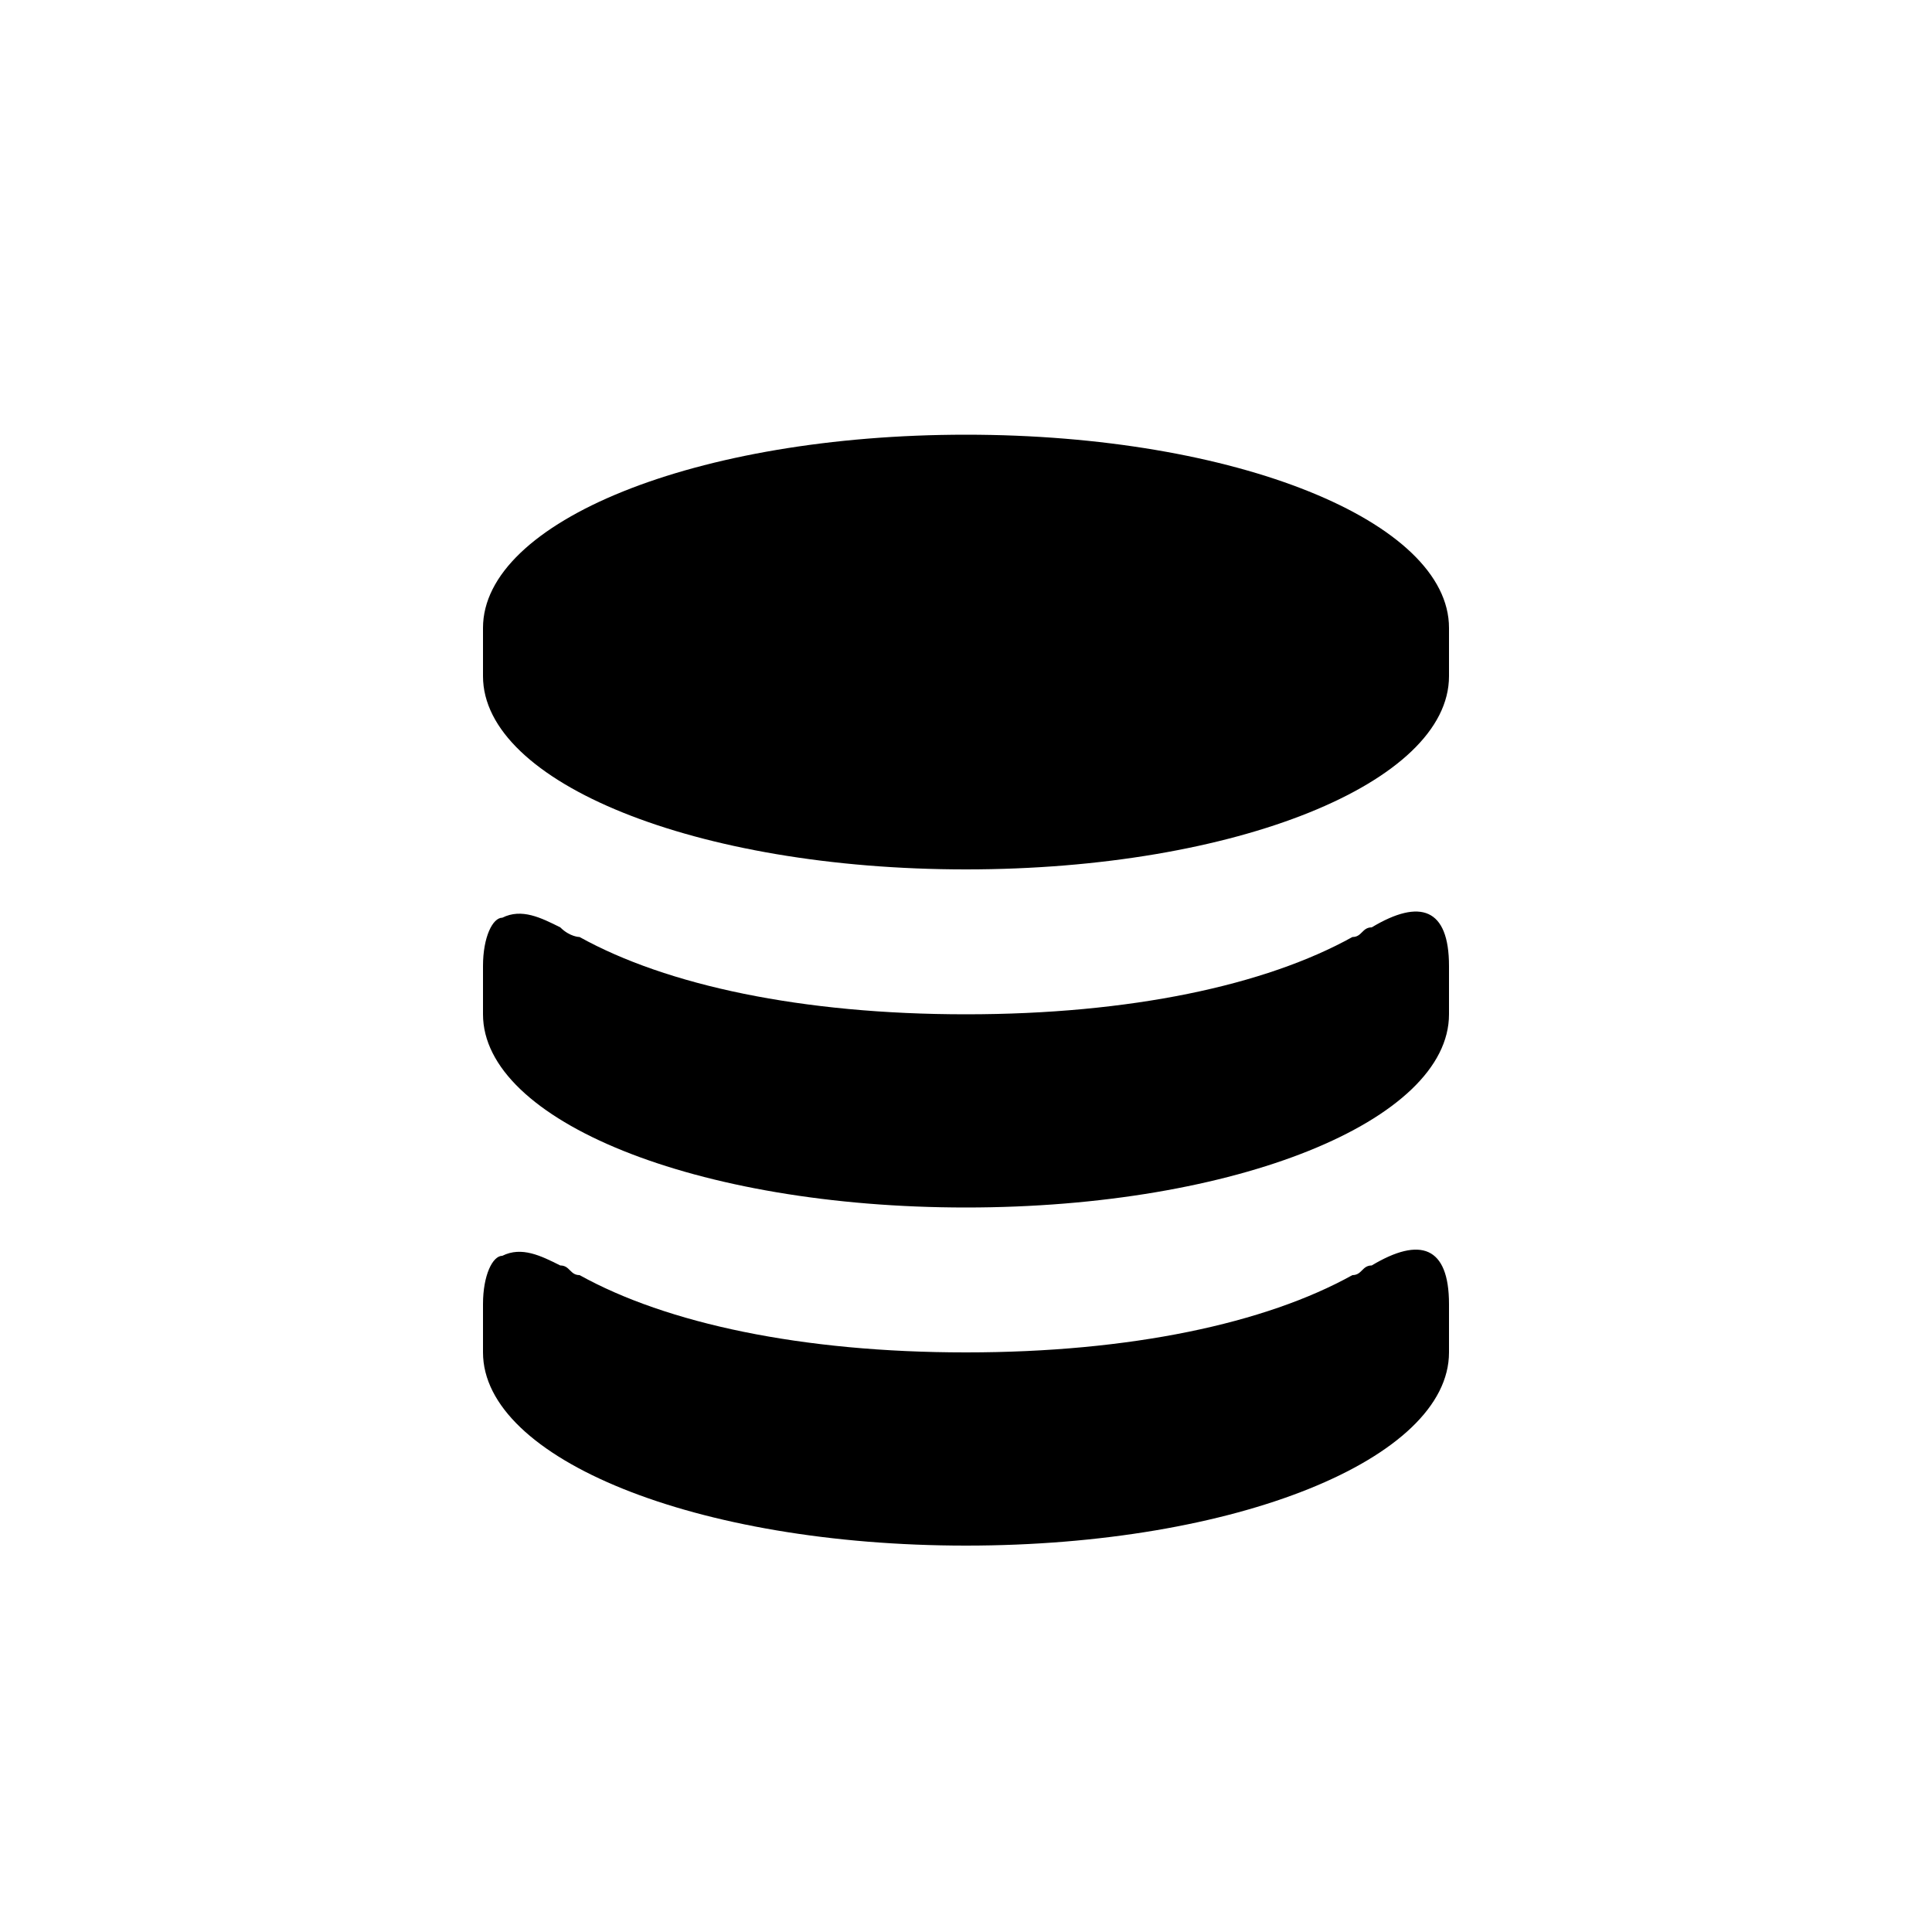
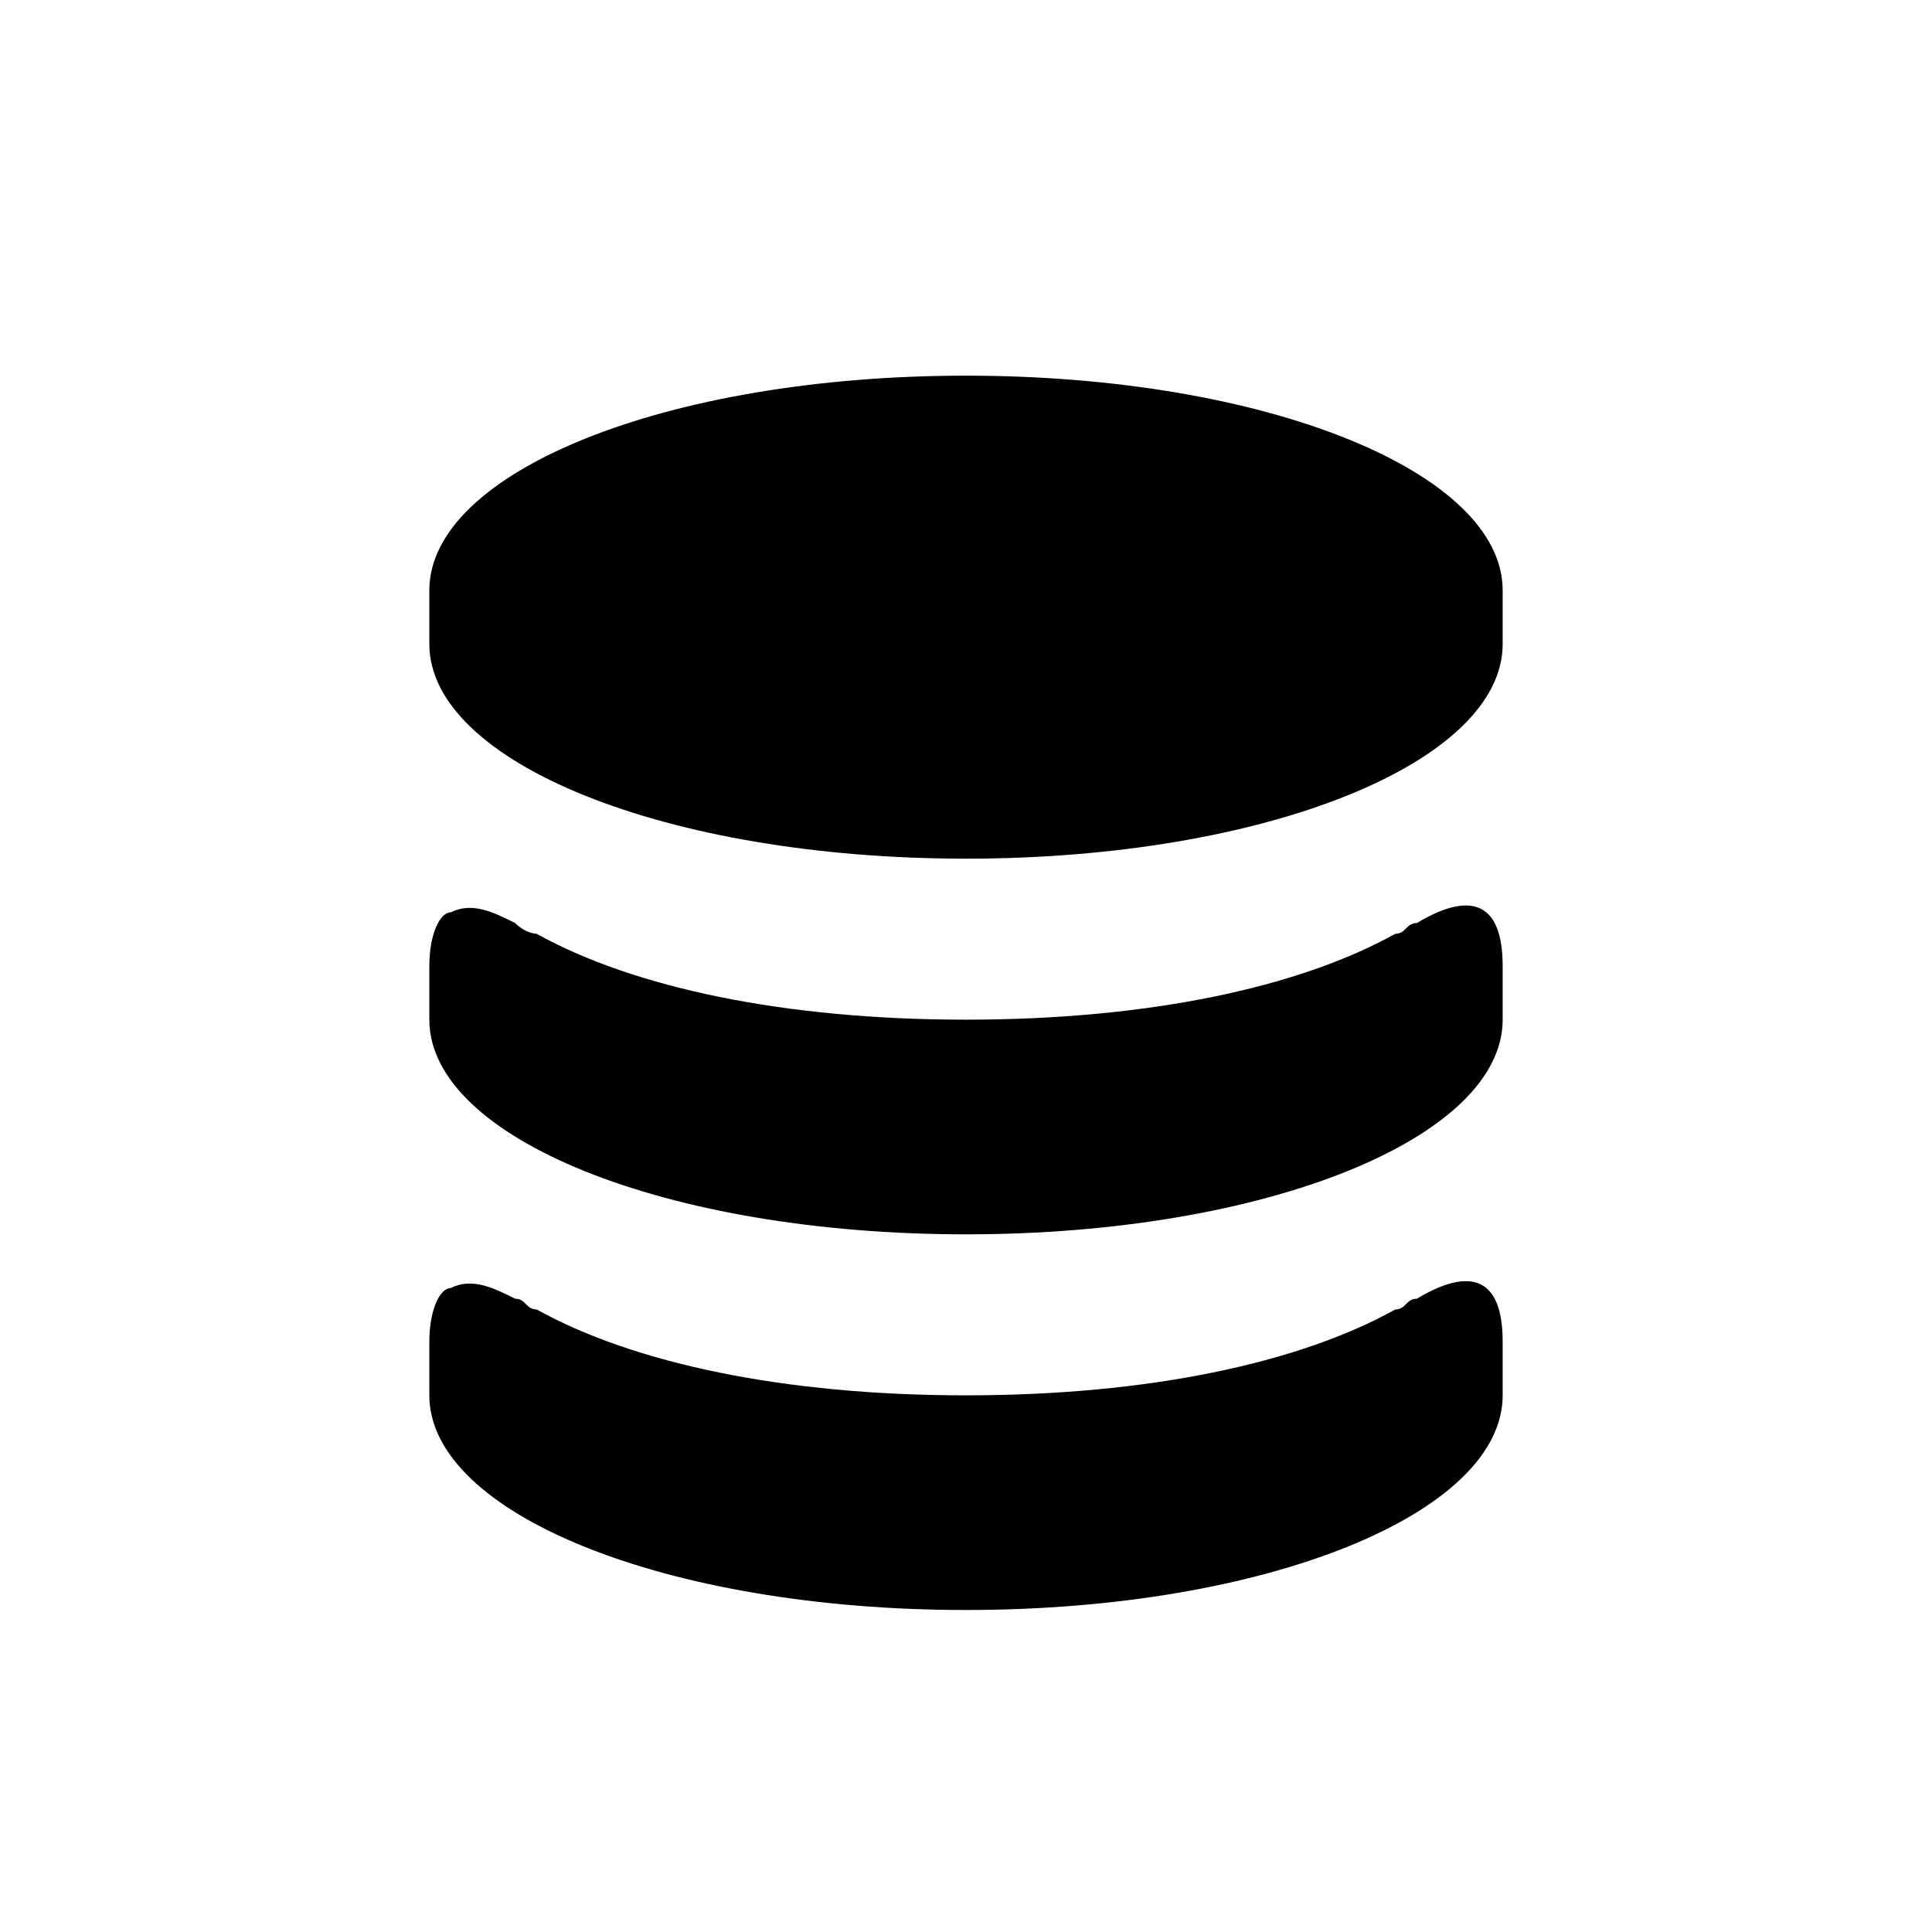
- <svg viewBox="0 0 20 20">
-   <path d="M10,4.5c-2.8,0-5,0.9-5,2V7c0,1.1,2.2,2,5,2s5-0.9,5-2V6.5C15,5.4,12.8,4.5,10,4.5z M5.2,9.5C5.1,9.5,5,9.7,5,10v0.5  c0,1.1,2.2,2,5,2s5-0.9,5-2V10c0-0.6-0.3-0.7-0.8-0.4c-0.1,0-0.1,0.1-0.2,0.1c-0.9,0.5-2.3,0.8-4,0.8s-3.1-0.3-4-0.8  C6,9.7,5.9,9.7,5.8,9.6C5.6,9.5,5.4,9.4,5.2,9.5z M5.2,13C5.1,13,5,13.2,5,13.5V14c0,1.1,2.2,2,5,2s5-0.9,5-2v-0.5  c0-0.6-0.3-0.7-0.8-0.4c-0.1,0-0.1,0.1-0.2,0.1c-0.9,0.5-2.3,0.8-4,0.8s-3.1-0.3-4-0.8c-0.1,0-0.1-0.1-0.2-0.1  C5.6,13,5.4,12.9,5.2,13z" />
+ <svg viewBox="0 0 18 18">
+   <path d="M9,3.5c-2.8,0-5,0.9-5,2V6c0,1.1,2.2,2,5,2s5-0.9,5-2V5.5C14,4.4,11.8,3.5,9,3.5z M4.2,8.5C4.1,8.5,4,8.7,4,9v0.5  c0,1.1,2.2,2,5,2s5-0.9,5-2V9c0-0.6-0.3-0.7-0.8-0.4c-0.1,0-0.1,0.1-0.2,0.1c-0.9,0.5-2.3,0.8-4,0.8S5.9,9.2,5,8.7  c0,0-0.1,0-0.2-0.1C4.6,8.5,4.4,8.4,4.2,8.5z M4.2,12C4.1,12,4,12.2,4,12.5V13c0,1.1,2.2,2,5,2s5-0.9,5-2v-0.5  c0-0.6-0.3-0.7-0.8-0.4c-0.1,0-0.1,0.1-0.2,0.1c-0.9,0.5-2.3,0.8-4,0.8s-3.1-0.3-4-0.8c-0.1,0-0.1-0.1-0.2-0.1  C4.6,12,4.4,11.9,4.2,12z" />
</svg>
